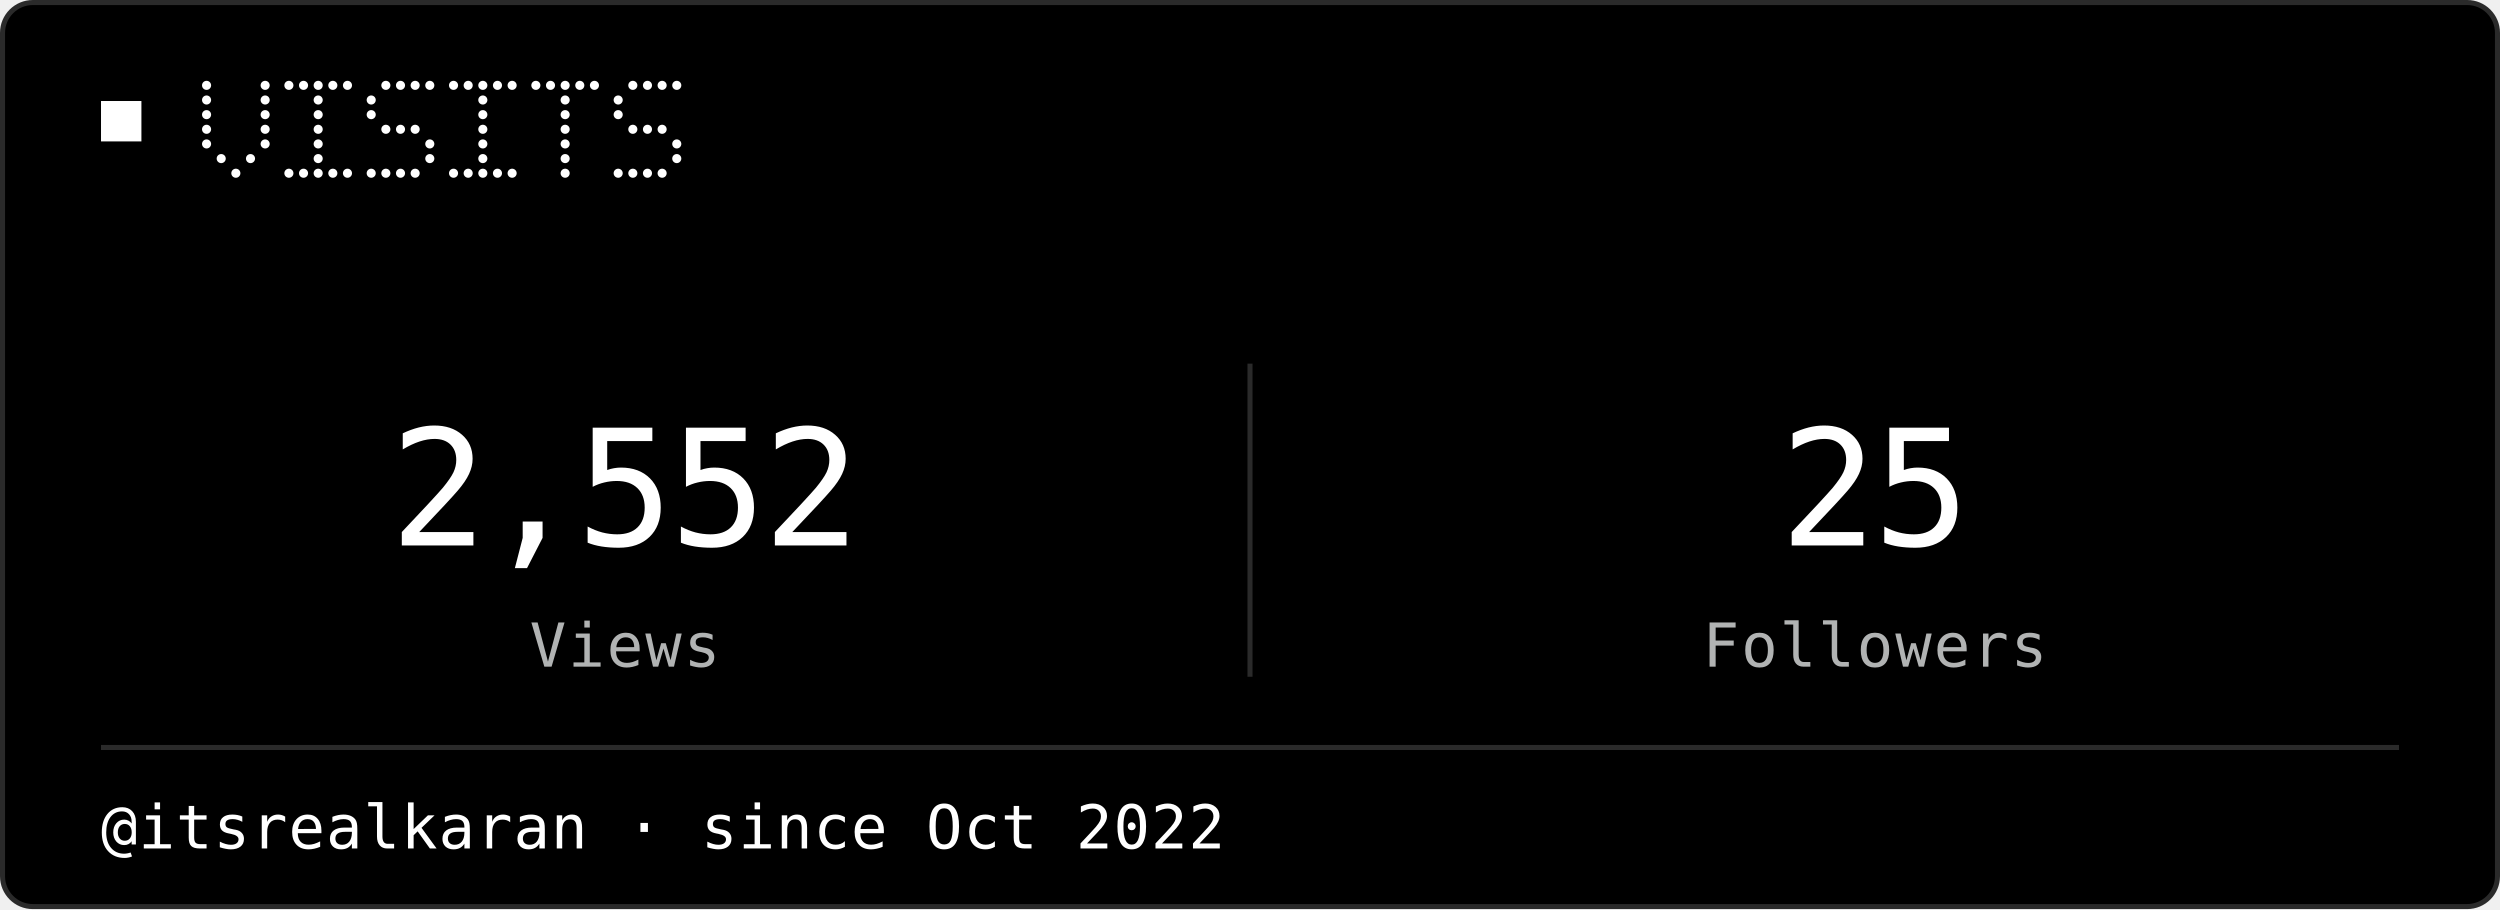
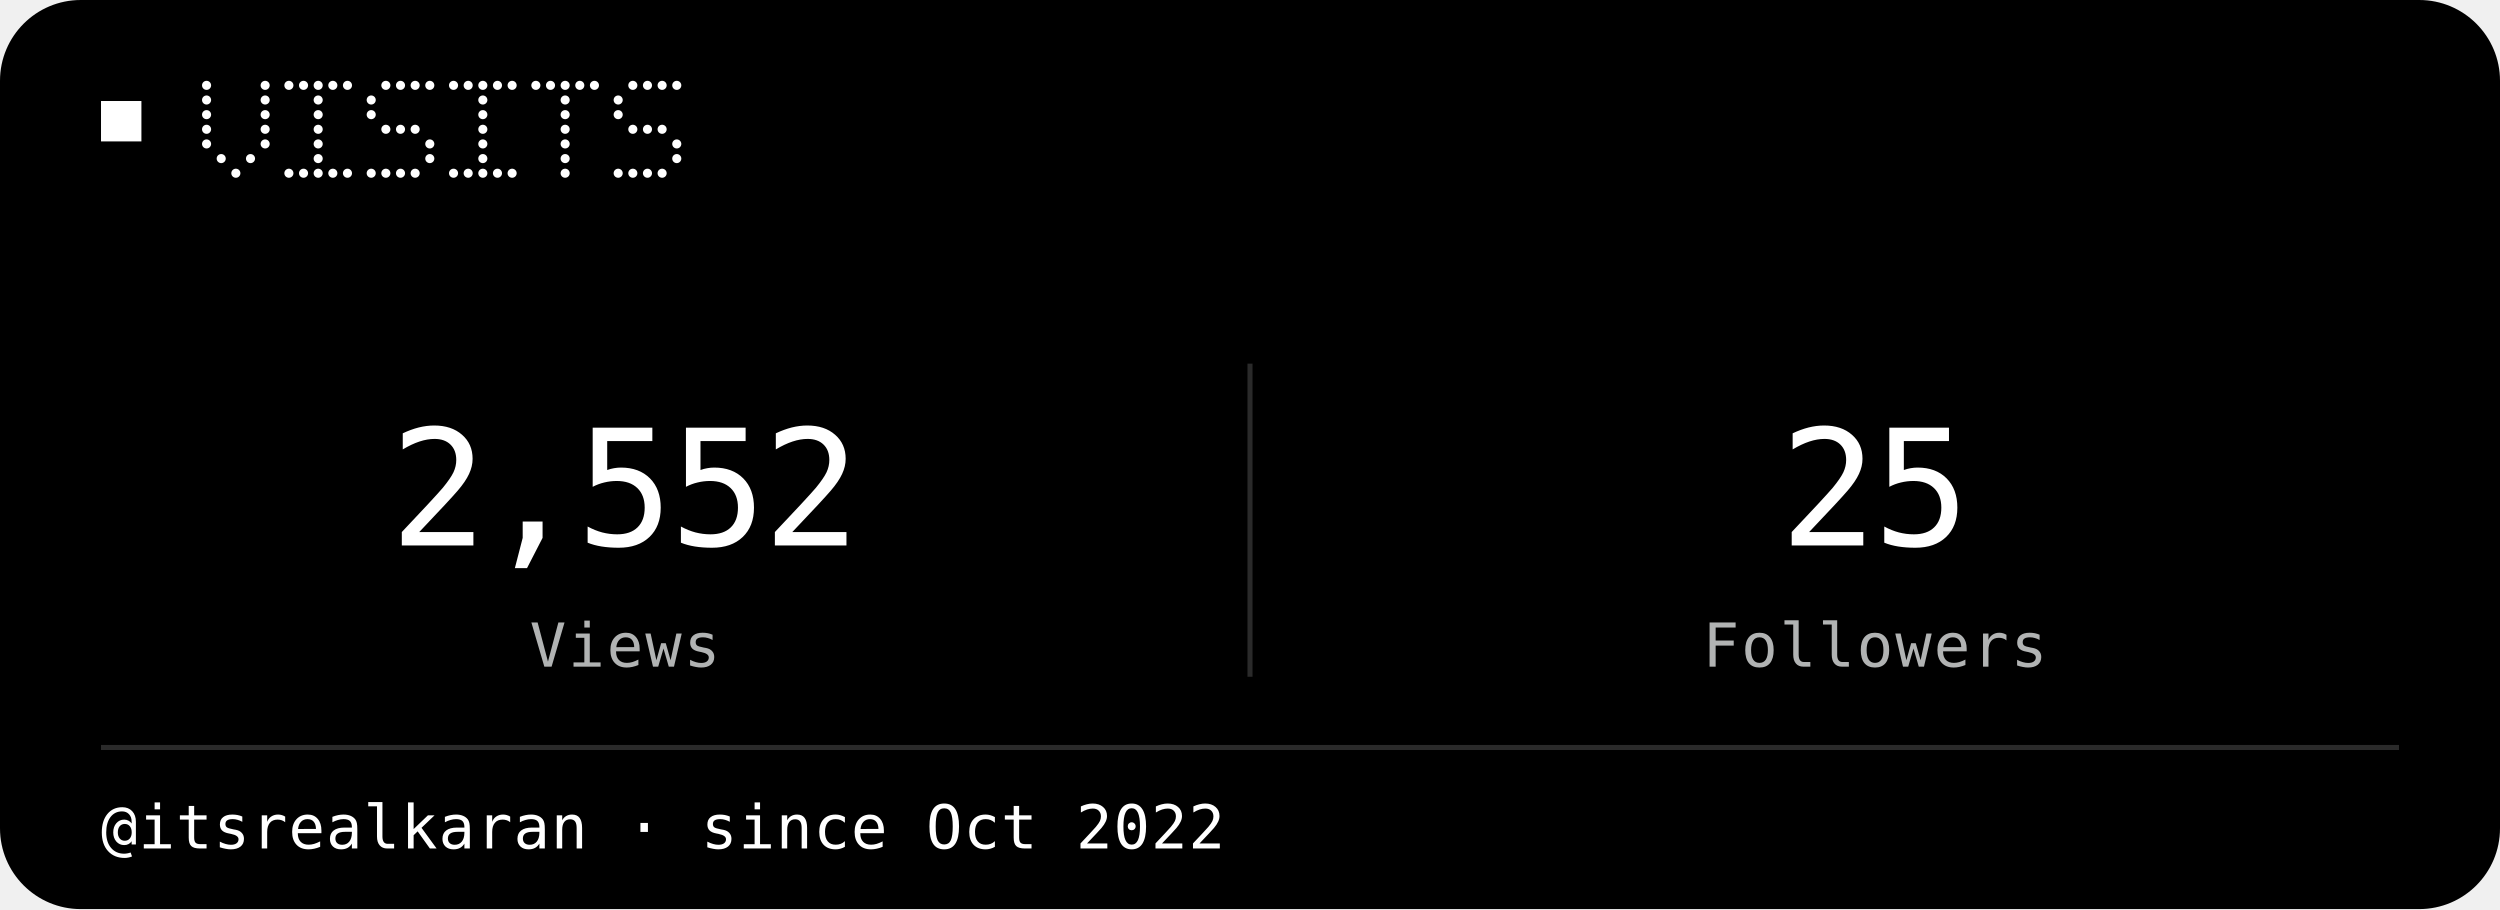
<svg xmlns="http://www.w3.org/2000/svg" width="495" height="180" viewBox="0 0 495 180" role="img">
-   <rect x="0.5" y="0.5" width="494" height="179" rx="6" fill="#000000" stroke="#2A2A2A" stroke-width="1" />
+   <rect width="495" height="180" rx="16" fill="#000000" />
  <rect x="20" y="20" width="8" height="8" fill="#FFFFFF" />
  <circle cx="40.9" cy="16.9" r="0.90" fill="#FFFFFF" />
  <circle cx="52.5" cy="16.9" r="0.90" fill="#FFFFFF" />
  <circle cx="40.9" cy="19.8" r="0.90" fill="#FFFFFF" />
  <circle cx="52.5" cy="19.8" r="0.90" fill="#FFFFFF" />
  <circle cx="40.9" cy="22.7" r="0.90" fill="#FFFFFF" />
  <circle cx="52.5" cy="22.7" r="0.90" fill="#FFFFFF" />
  <circle cx="40.9" cy="25.6" r="0.90" fill="#FFFFFF" />
  <circle cx="52.5" cy="25.6" r="0.90" fill="#FFFFFF" />
  <circle cx="40.9" cy="28.5" r="0.90" fill="#FFFFFF" />
  <circle cx="52.5" cy="28.5" r="0.90" fill="#FFFFFF" />
  <circle cx="43.8" cy="31.4" r="0.90" fill="#FFFFFF" />
  <circle cx="49.6" cy="31.4" r="0.90" fill="#FFFFFF" />
  <circle cx="46.7" cy="34.3" r="0.90" fill="#FFFFFF" />
  <circle cx="57.2" cy="16.9" r="0.90" fill="#FFFFFF" />
  <circle cx="60.1" cy="16.9" r="0.90" fill="#FFFFFF" />
  <circle cx="63.0" cy="16.9" r="0.90" fill="#FFFFFF" />
  <circle cx="65.9" cy="16.9" r="0.90" fill="#FFFFFF" />
  <circle cx="68.8" cy="16.9" r="0.90" fill="#FFFFFF" />
  <circle cx="63.0" cy="19.8" r="0.90" fill="#FFFFFF" />
  <circle cx="63.0" cy="22.7" r="0.90" fill="#FFFFFF" />
  <circle cx="63.0" cy="25.6" r="0.90" fill="#FFFFFF" />
  <circle cx="63.0" cy="28.5" r="0.90" fill="#FFFFFF" />
  <circle cx="63.0" cy="31.4" r="0.90" fill="#FFFFFF" />
  <circle cx="57.2" cy="34.3" r="0.90" fill="#FFFFFF" />
  <circle cx="60.1" cy="34.3" r="0.90" fill="#FFFFFF" />
  <circle cx="63.0" cy="34.3" r="0.90" fill="#FFFFFF" />
  <circle cx="65.9" cy="34.3" r="0.90" fill="#FFFFFF" />
  <circle cx="68.8" cy="34.3" r="0.90" fill="#FFFFFF" />
  <circle cx="76.4" cy="16.9" r="0.90" fill="#FFFFFF" />
  <circle cx="79.3" cy="16.9" r="0.90" fill="#FFFFFF" />
  <circle cx="82.2" cy="16.9" r="0.90" fill="#FFFFFF" />
  <circle cx="85.1" cy="16.9" r="0.90" fill="#FFFFFF" />
  <circle cx="73.5" cy="19.8" r="0.90" fill="#FFFFFF" />
  <circle cx="73.5" cy="22.7" r="0.90" fill="#FFFFFF" />
  <circle cx="76.4" cy="25.6" r="0.90" fill="#FFFFFF" />
  <circle cx="79.3" cy="25.6" r="0.90" fill="#FFFFFF" />
  <circle cx="82.2" cy="25.6" r="0.90" fill="#FFFFFF" />
  <circle cx="85.1" cy="28.5" r="0.90" fill="#FFFFFF" />
  <circle cx="85.1" cy="31.4" r="0.90" fill="#FFFFFF" />
  <circle cx="73.5" cy="34.3" r="0.90" fill="#FFFFFF" />
  <circle cx="76.4" cy="34.3" r="0.90" fill="#FFFFFF" />
  <circle cx="79.3" cy="34.3" r="0.90" fill="#FFFFFF" />
  <circle cx="82.2" cy="34.3" r="0.90" fill="#FFFFFF" />
  <circle cx="89.8" cy="16.9" r="0.90" fill="#FFFFFF" />
  <circle cx="92.7" cy="16.9" r="0.90" fill="#FFFFFF" />
  <circle cx="95.6" cy="16.9" r="0.90" fill="#FFFFFF" />
  <circle cx="98.5" cy="16.9" r="0.90" fill="#FFFFFF" />
  <circle cx="101.4" cy="16.9" r="0.90" fill="#FFFFFF" />
  <circle cx="95.6" cy="19.8" r="0.90" fill="#FFFFFF" />
  <circle cx="95.6" cy="22.7" r="0.90" fill="#FFFFFF" />
  <circle cx="95.6" cy="25.6" r="0.90" fill="#FFFFFF" />
  <circle cx="95.6" cy="28.5" r="0.90" fill="#FFFFFF" />
  <circle cx="95.6" cy="31.4" r="0.90" fill="#FFFFFF" />
  <circle cx="89.8" cy="34.3" r="0.90" fill="#FFFFFF" />
  <circle cx="92.7" cy="34.3" r="0.90" fill="#FFFFFF" />
  <circle cx="95.6" cy="34.3" r="0.90" fill="#FFFFFF" />
  <circle cx="98.5" cy="34.3" r="0.90" fill="#FFFFFF" />
  <circle cx="101.4" cy="34.3" r="0.90" fill="#FFFFFF" />
  <circle cx="106.1" cy="16.9" r="0.90" fill="#FFFFFF" />
  <circle cx="109.0" cy="16.9" r="0.90" fill="#FFFFFF" />
  <circle cx="111.9" cy="16.9" r="0.90" fill="#FFFFFF" />
  <circle cx="114.8" cy="16.9" r="0.90" fill="#FFFFFF" />
  <circle cx="117.7" cy="16.9" r="0.90" fill="#FFFFFF" />
  <circle cx="111.9" cy="19.8" r="0.90" fill="#FFFFFF" />
  <circle cx="111.9" cy="22.7" r="0.90" fill="#FFFFFF" />
  <circle cx="111.9" cy="25.6" r="0.90" fill="#FFFFFF" />
  <circle cx="111.9" cy="28.5" r="0.90" fill="#FFFFFF" />
  <circle cx="111.9" cy="31.4" r="0.90" fill="#FFFFFF" />
  <circle cx="111.9" cy="34.3" r="0.90" fill="#FFFFFF" />
  <circle cx="125.3" cy="16.9" r="0.90" fill="#FFFFFF" />
  <circle cx="128.2" cy="16.9" r="0.90" fill="#FFFFFF" />
  <circle cx="131.1" cy="16.9" r="0.90" fill="#FFFFFF" />
  <circle cx="134.0" cy="16.9" r="0.90" fill="#FFFFFF" />
  <circle cx="122.4" cy="19.8" r="0.90" fill="#FFFFFF" />
  <circle cx="122.4" cy="22.7" r="0.90" fill="#FFFFFF" />
  <circle cx="125.3" cy="25.6" r="0.90" fill="#FFFFFF" />
  <circle cx="128.2" cy="25.6" r="0.90" fill="#FFFFFF" />
  <circle cx="131.1" cy="25.6" r="0.90" fill="#FFFFFF" />
  <circle cx="134.0" cy="28.5" r="0.90" fill="#FFFFFF" />
  <circle cx="134.0" cy="31.4" r="0.90" fill="#FFFFFF" />
  <circle cx="122.4" cy="34.3" r="0.90" fill="#FFFFFF" />
  <circle cx="125.3" cy="34.3" r="0.90" fill="#FFFFFF" />
  <circle cx="128.2" cy="34.3" r="0.90" fill="#FFFFFF" />
  <circle cx="131.1" cy="34.3" r="0.90" fill="#FFFFFF" />
  <text x="123.75" y="108" fill="#FFFFFF" text-anchor="middle" font-family="ui-monospace, Geist Mono, monospace" font-size="32" letter-spacing="-0.8" dominant-baseline="auto">2,552</text>
  <text x="123.75" y="132" fill="#B1B3B3" text-anchor="middle" font-family="ui-monospace, Geist Mono, monospace" font-size="12" letter-spacing="0.4" dominant-baseline="auto">Views</text>
  <line x1="247.5" y1="72" x2="247.5" y2="134" stroke="#2A2A2A" />
  <text x="371.25" y="108" fill="#FFFFFF" text-anchor="middle" font-family="ui-monospace, Geist Mono, monospace" font-size="32" letter-spacing="-0.8" dominant-baseline="auto">25</text>
  <text x="371.25" y="132" fill="#B1B3B3" text-anchor="middle" font-family="ui-monospace, Geist Mono, monospace" font-size="12" letter-spacing="0.4" dominant-baseline="auto">Followers</text>
  <line x1="20" y1="148" x2="475" y2="148" stroke="#2A2A2A" />
  <text x="20" y="168" fill="#FFFFFF" text-anchor="start" font-family="ui-monospace, Geist Mono, monospace" font-size="12" letter-spacing="0.2" dominant-baseline="auto">@itsrealkaran · since Oct 2022</text>
</svg>
